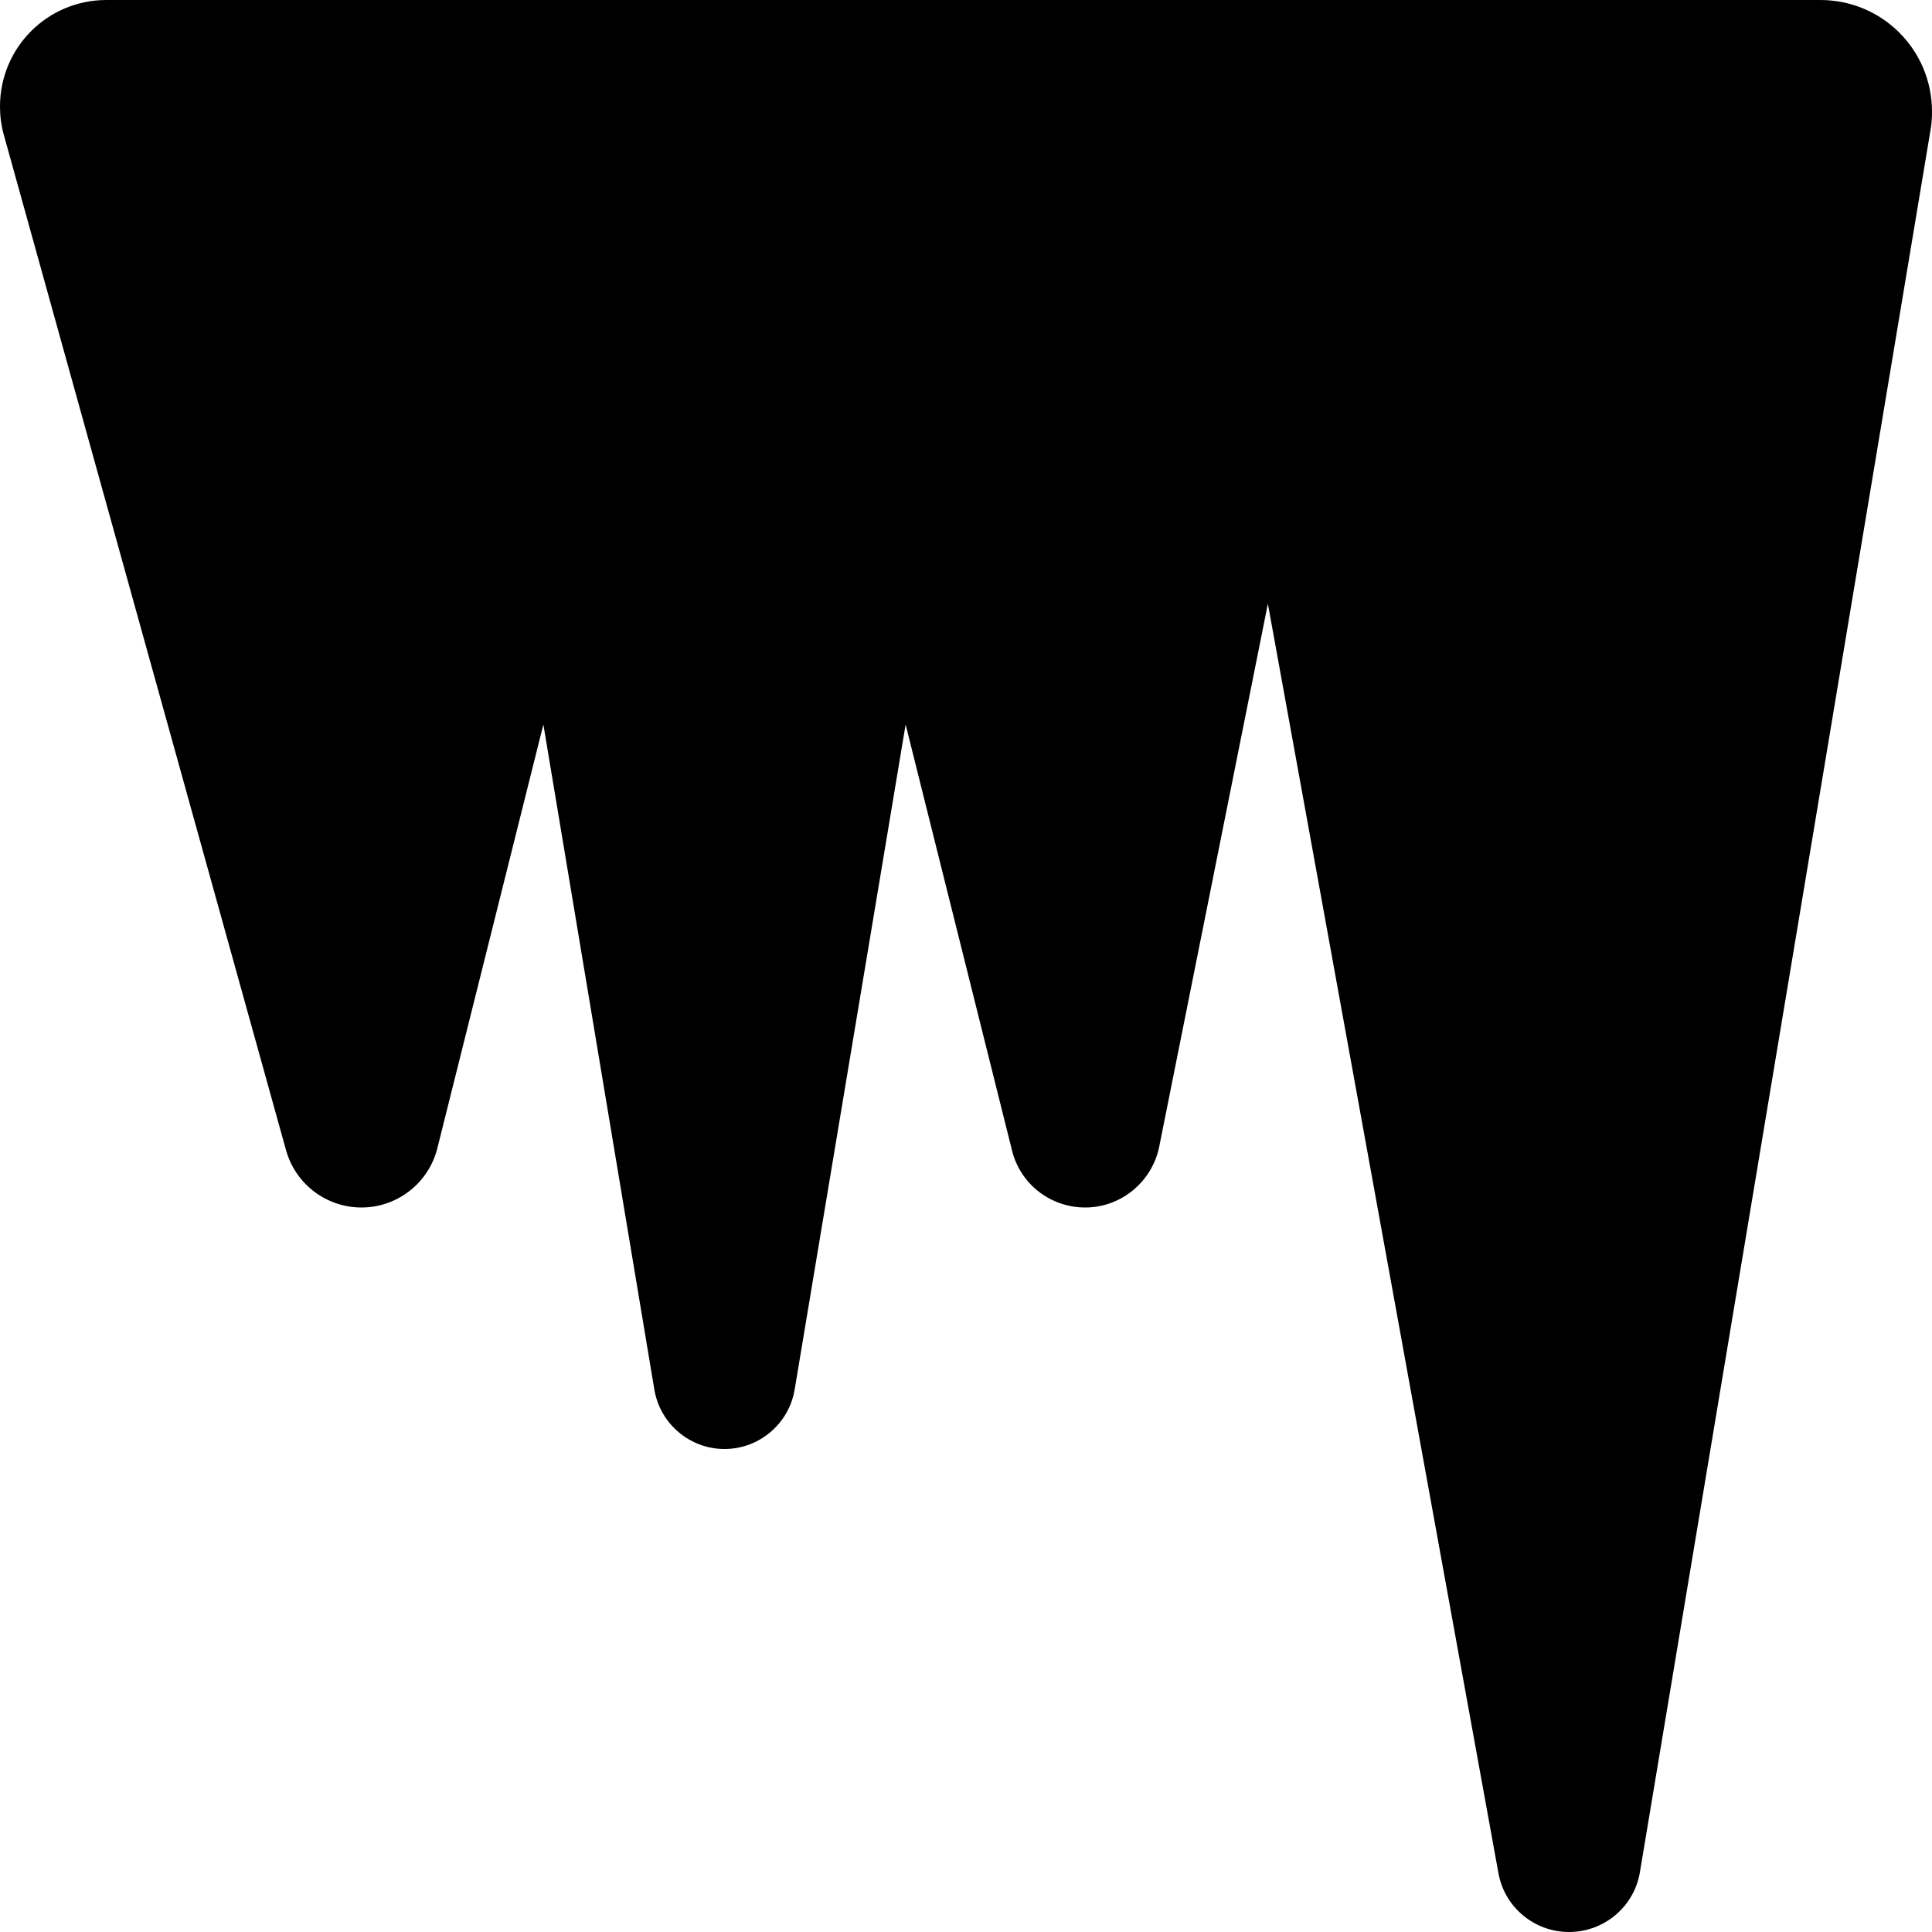
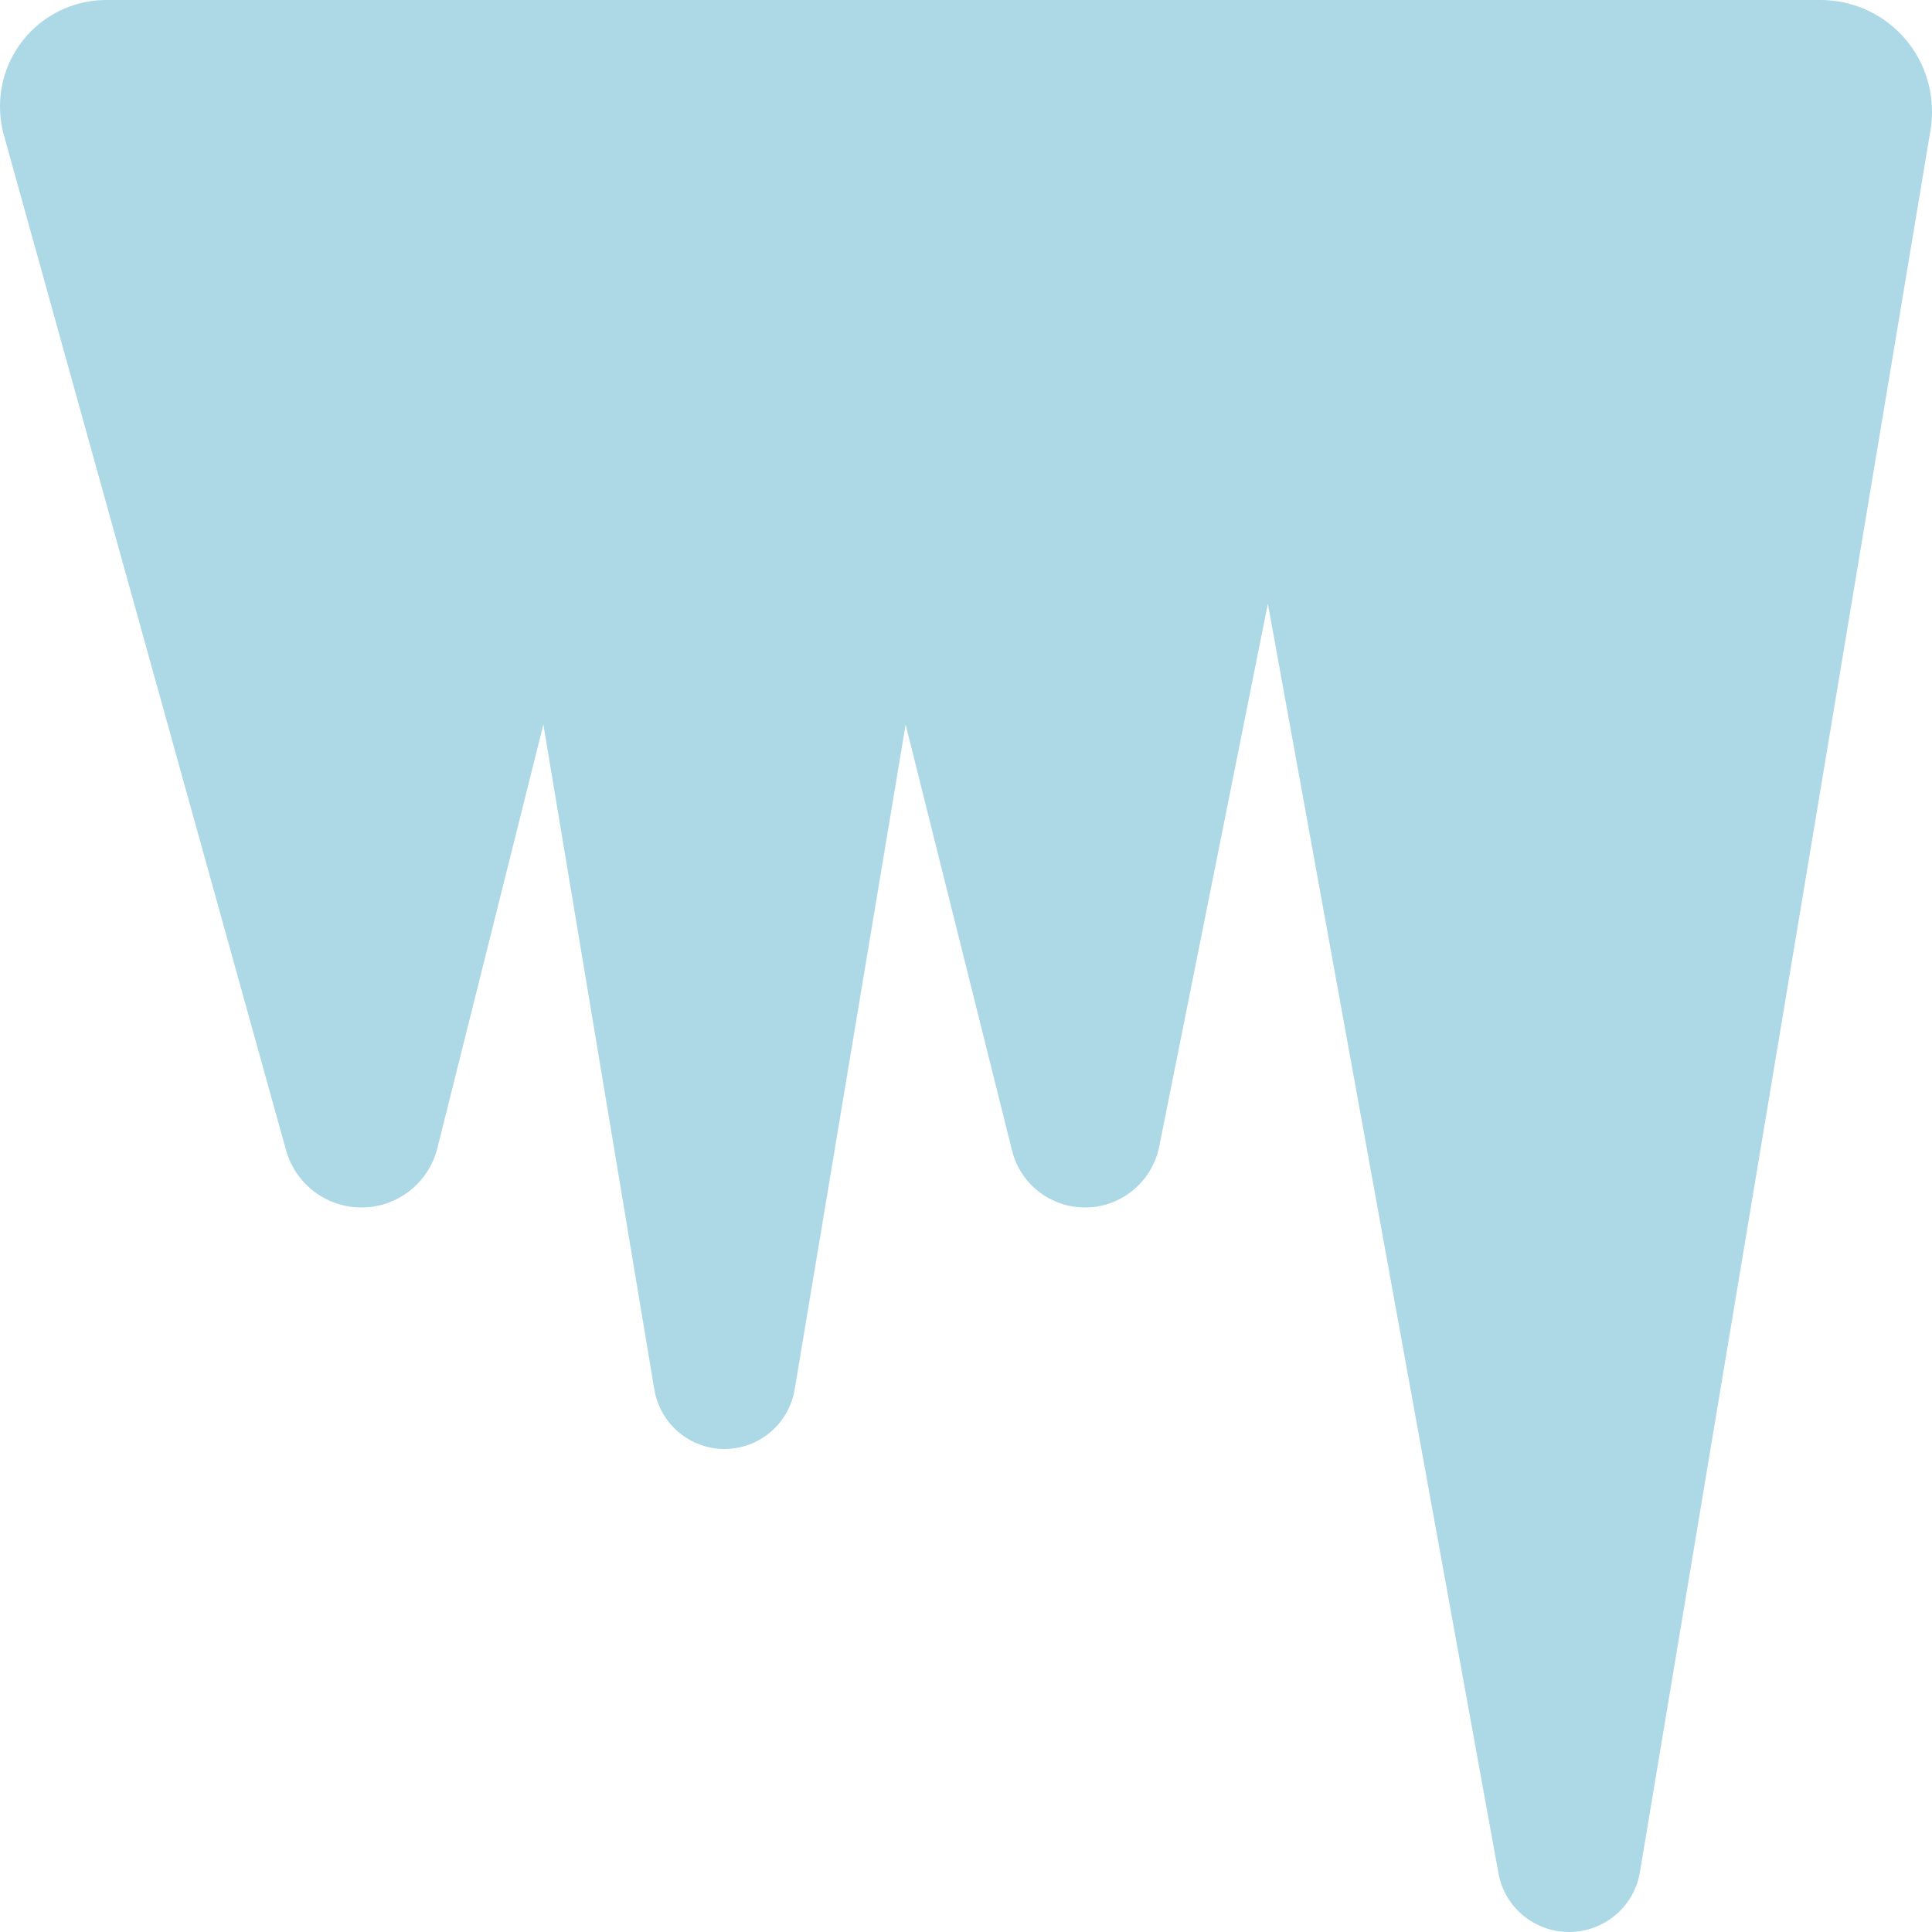
<svg xmlns="http://www.w3.org/2000/svg" viewBox="0 0 512 512">
-   <path d="M75.8 304.8L1 35.7c-.7-2.5-1-5-1-7.5C0 12.6 12.6 0 28.2 0H482.4C498.8 0 512 13.2 512 29.6c0 1.6-.1 3.3-.4 4.9L434.6 496.1c-1.5 9.2-9.5 15.9-18.8 15.9c-9.2 0-17.1-6.6-18.7-15.6L336 160 307.2 303.9c-1.9 9.3-10.1 16.1-19.6 16.1c-9.2 0-17.2-6.2-19.4-15.1L240 192 210.6 368.2c-1.5 9.1-9.4 15.8-18.6 15.8s-17.1-6.7-18.6-15.8L144 192 115.9 304.3c-2.3 9.2-10.6 15.7-20.1 15.7c-9.3 0-17.5-6.2-20-15.2z" />
+   <path fill="lightblue" d="M75.8 304.8L1 35.7c-.7-2.5-1-5-1-7.5C0 12.6 12.6 0 28.2 0H482.4C498.8 0 512 13.2 512 29.6c0 1.6-.1 3.3-.4 4.9L434.6 496.1c-1.5 9.2-9.5 15.9-18.8 15.9c-9.2 0-17.1-6.6-18.7-15.6L336 160 307.2 303.9c-1.9 9.3-10.1 16.1-19.6 16.1c-9.2 0-17.2-6.2-19.4-15.1L240 192 210.6 368.2c-1.5 9.1-9.4 15.8-18.6 15.8s-17.1-6.7-18.6-15.8L144 192 115.9 304.3c-2.3 9.2-10.6 15.7-20.1 15.7c-9.3 0-17.5-6.2-20-15.2z" />
</svg>
